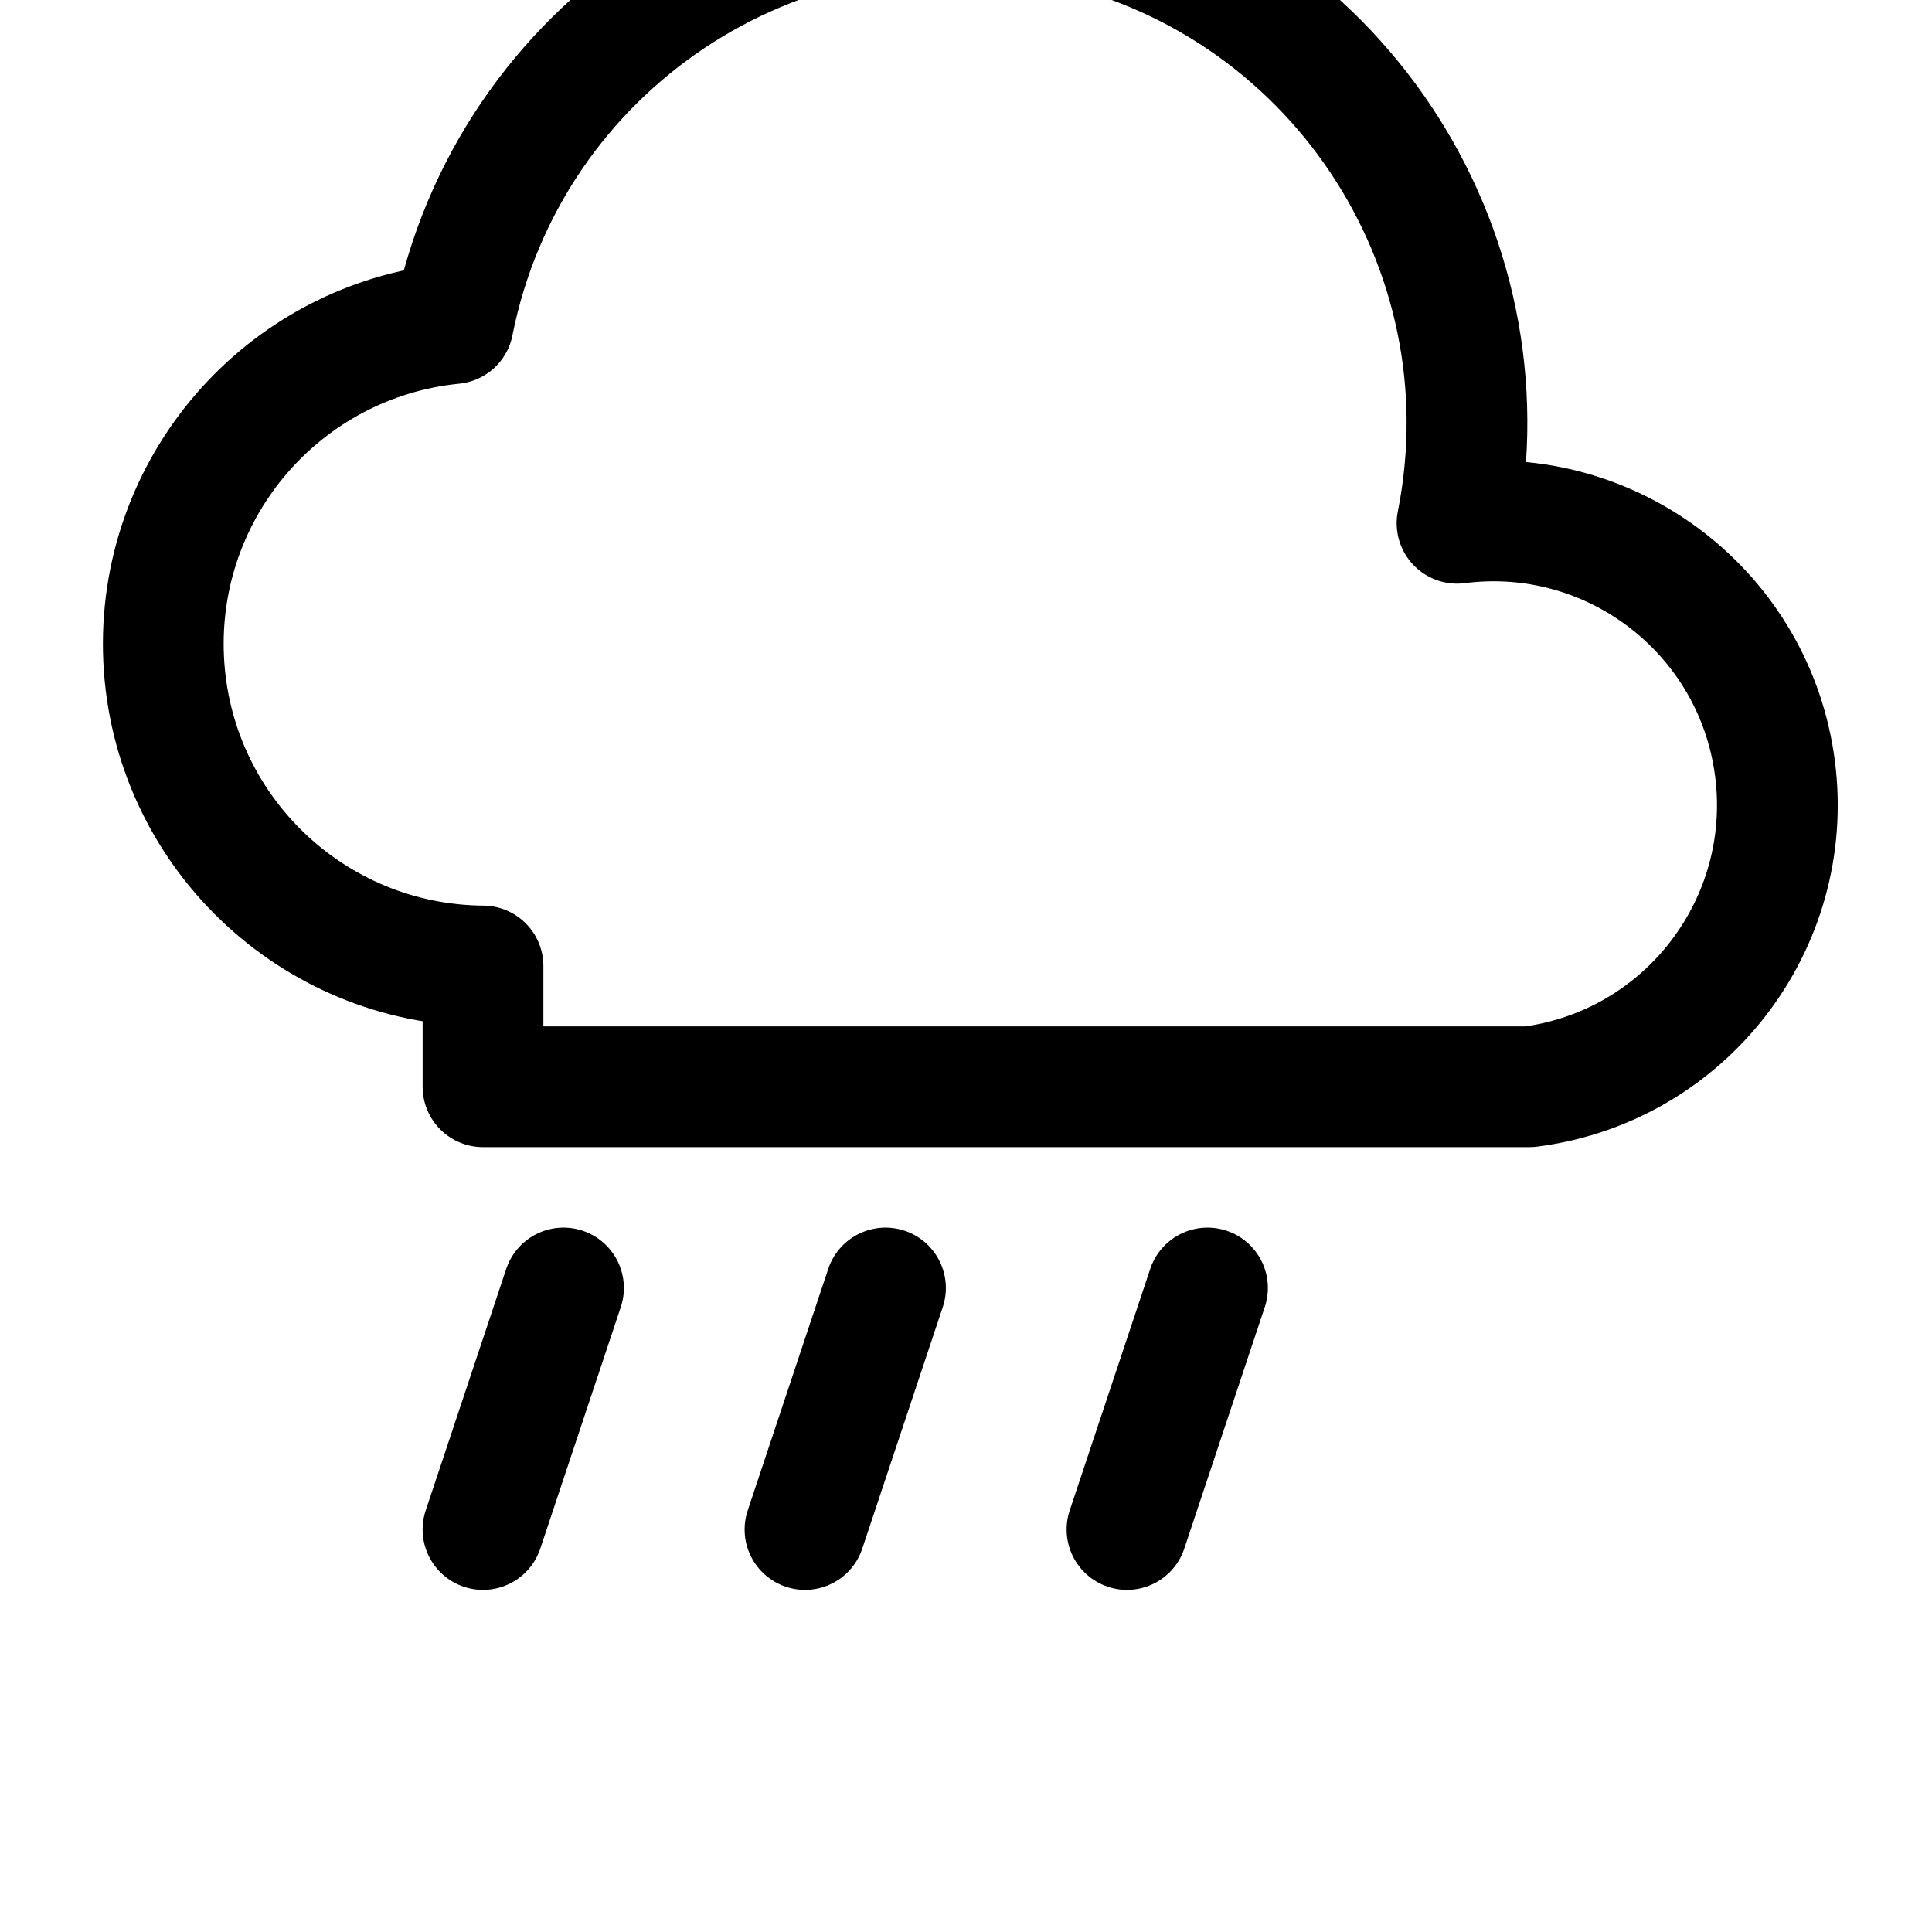
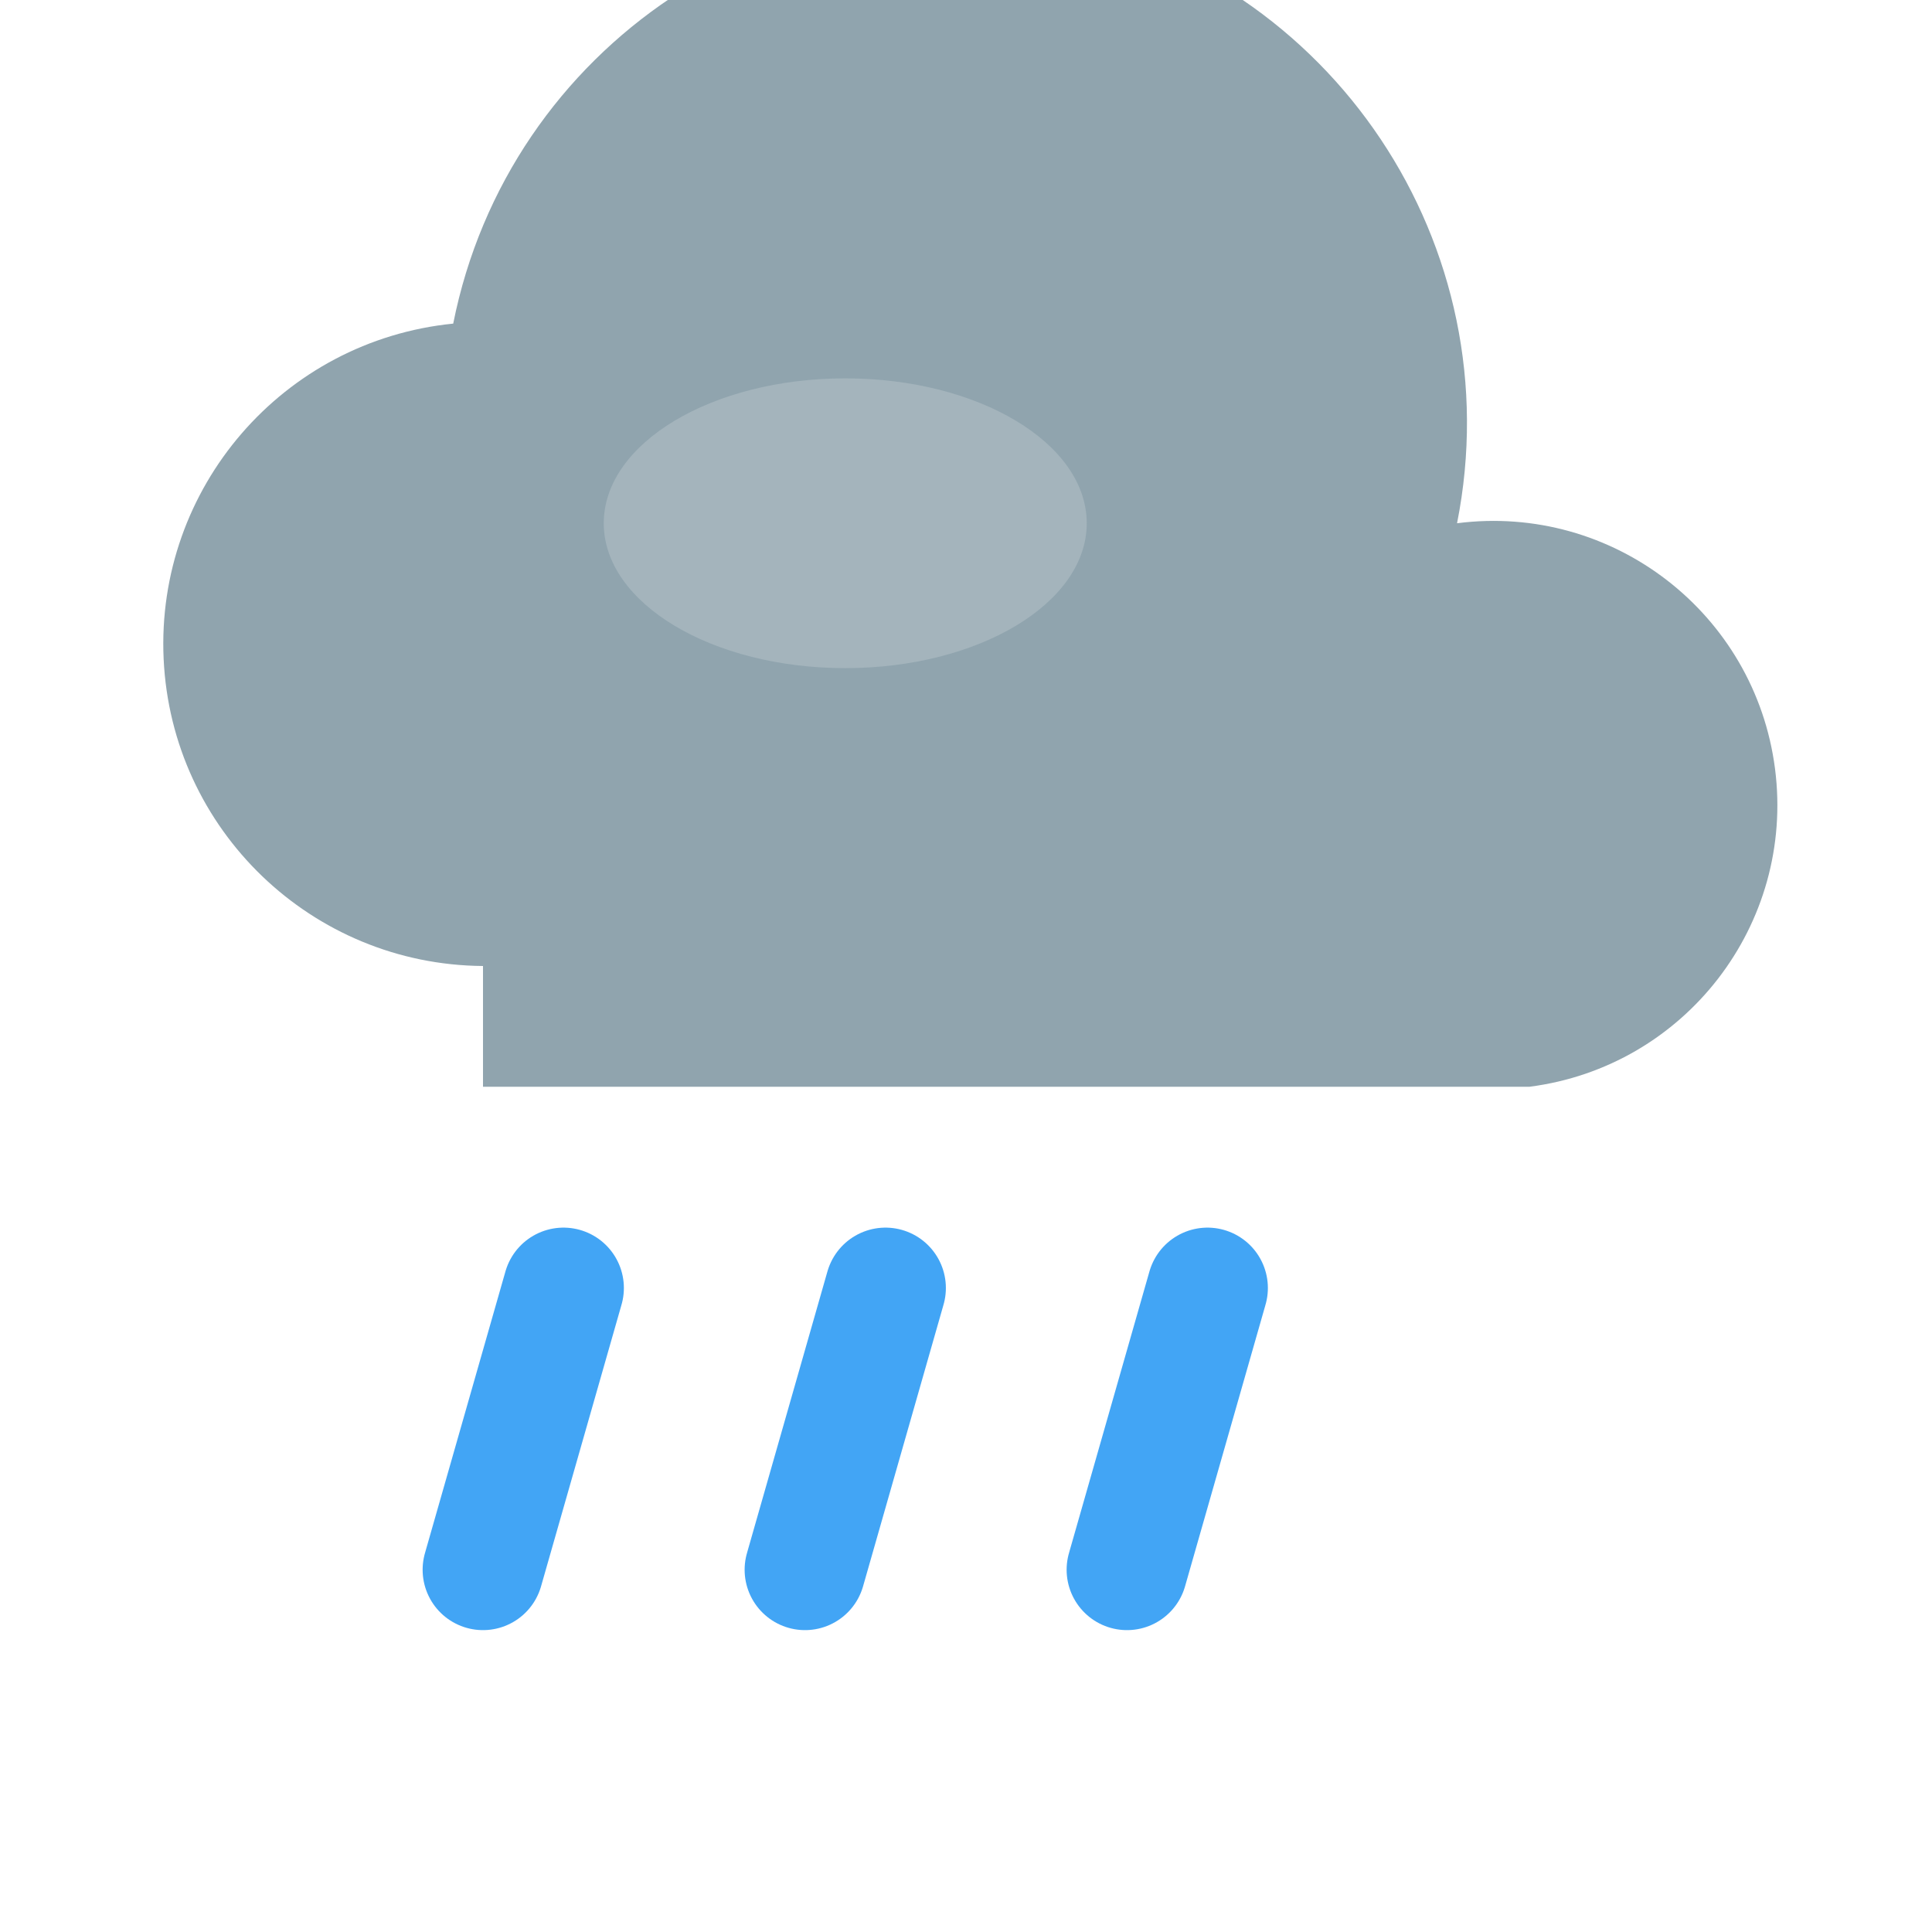
<svg xmlns="http://www.w3.org/2000/svg" width="24" height="24" viewBox="0 0 24 24" fill="none">
-   <path d="M6 12a4 4 0 0 1-.37-7.98A5.5 5.5 0 0 1 18.1 6.5 3.5 3.5 0 0 1 19 13.5H6z" stroke="currentColor" stroke-width="1.5" stroke-linejoin="round" />
-   <line x1="7" y1="16" x2="6" y2="19" stroke="currentColor" stroke-width="1.5" stroke-linecap="round" />
-   <line x1="11" y1="16" x2="10" y2="19" stroke="currentColor" stroke-width="1.5" stroke-linecap="round" />
-   <line x1="15" y1="16" x2="14" y2="19" stroke="currentColor" stroke-width="1.5" stroke-linecap="round" />
+   <path d="M6 12a4 4 0 0 1-.37-7.98A5.5 5.5 0 0 1 18.1 6.5 3.5 3.5 0 0 1 19 13.5H6z" fill="#90A4AE" />
+   <ellipse cx="10.5" cy="6.5" rx="3" ry="1.8" fill="#B0BEC5" opacity="0.6" />
+   <line x1="7" y1="16" x2="6" y2="19.5" stroke="#42A5F5" stroke-width="1.5" stroke-linecap="round" />
+   <line x1="11" y1="16" x2="10" y2="19.5" stroke="#42A5F5" stroke-width="1.5" stroke-linecap="round" />
+   <line x1="15" y1="16" x2="14" y2="19.5" stroke="#42A5F5" stroke-width="1.5" stroke-linecap="round" />
</svg>
